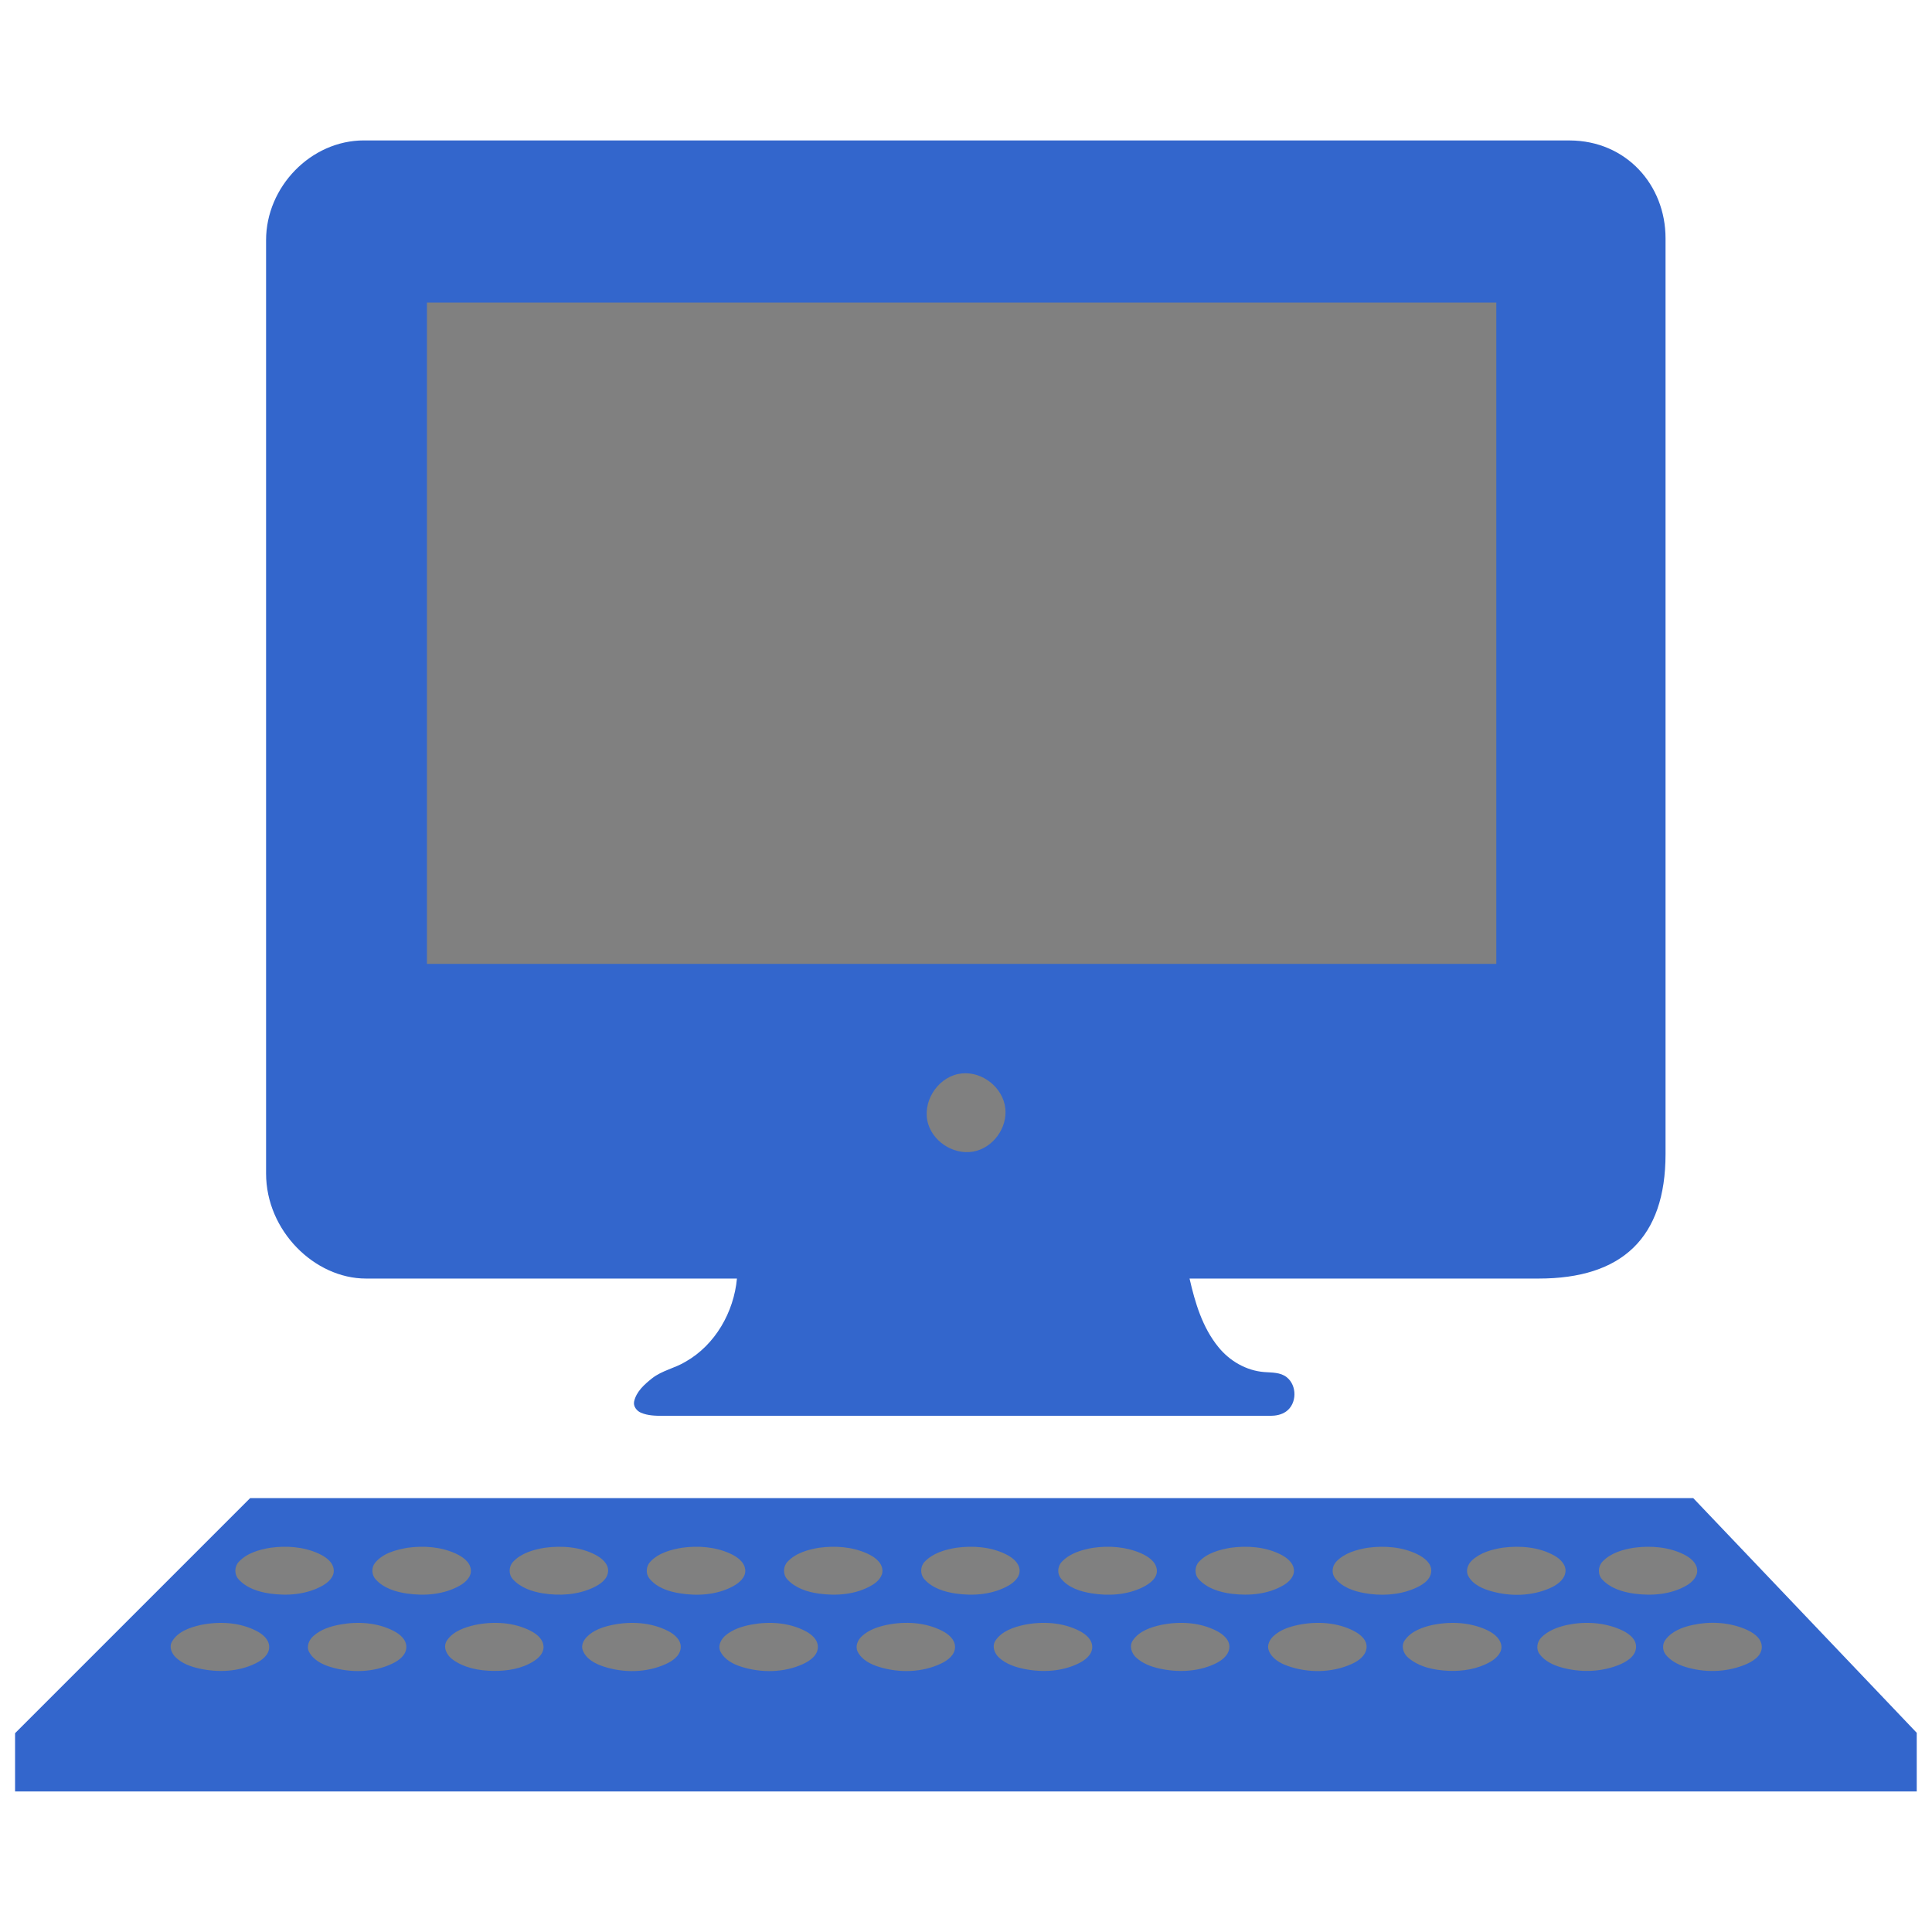
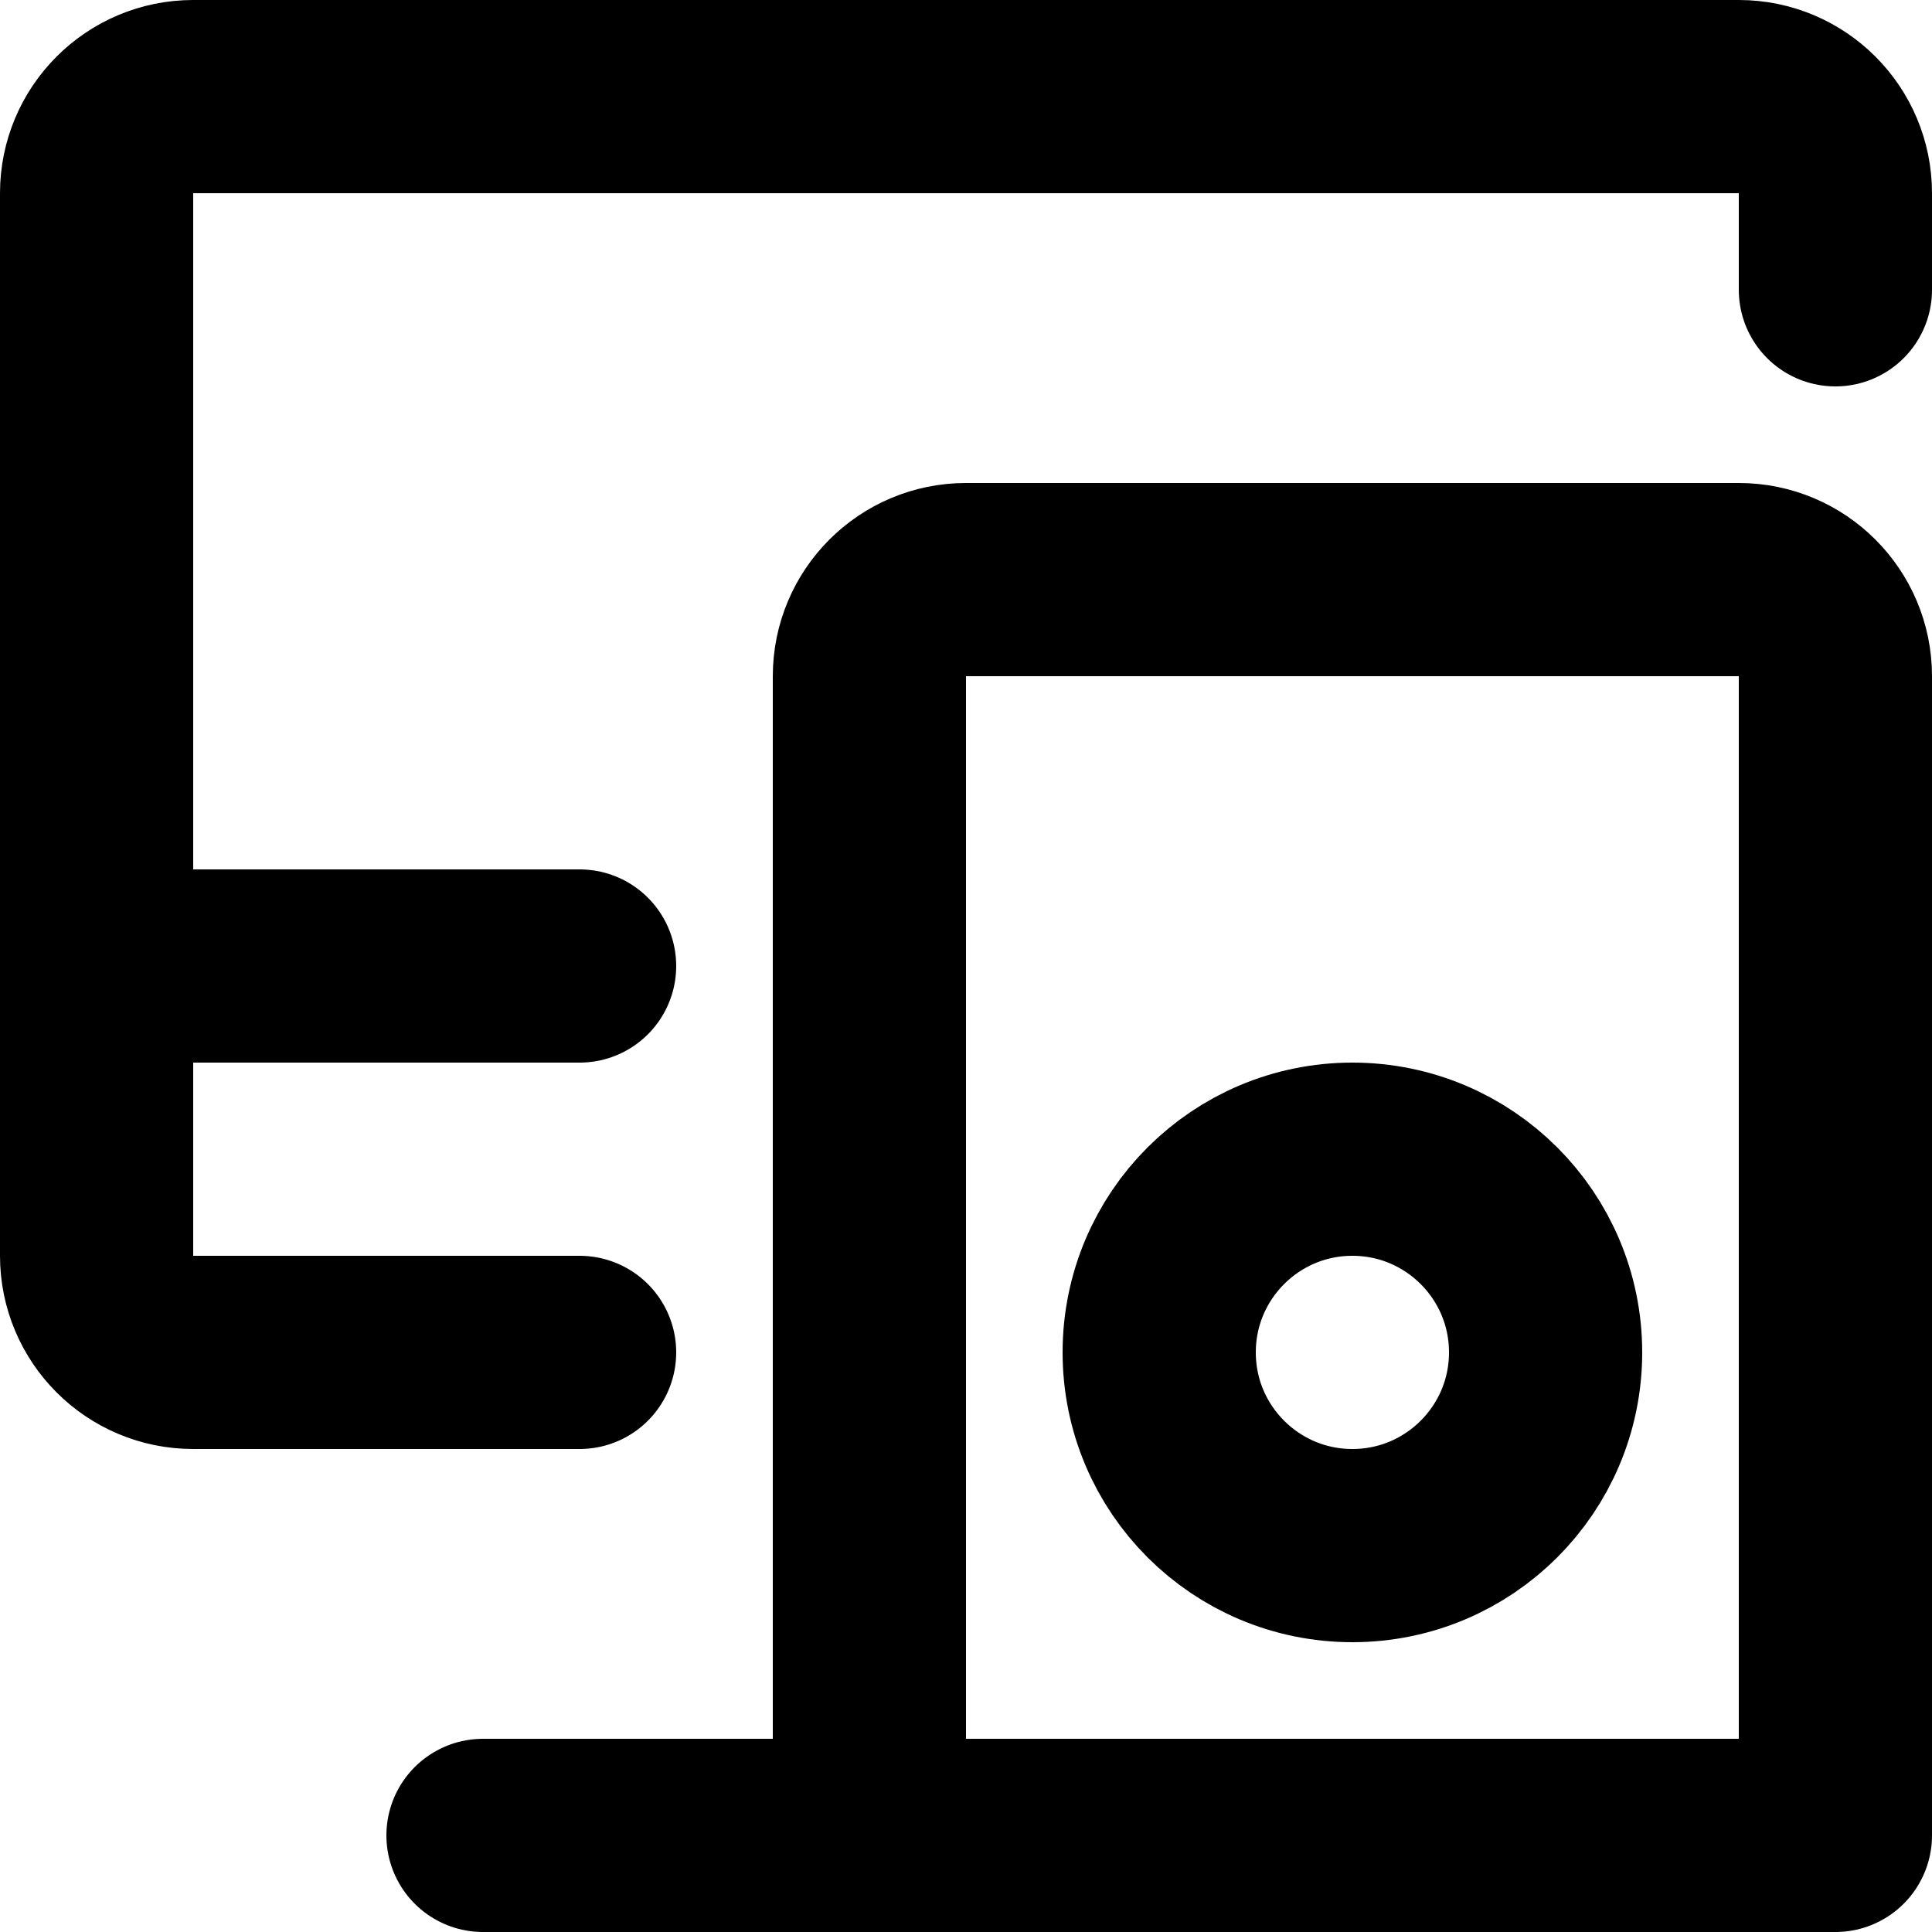
- <svg xmlns="http://www.w3.org/2000/svg" viewBox="0 0 1000 1000">
-   <path d="m129.6 775.4h746.8l115.7 121.5v30.35h-984.3v-30.15l121.7-121.7m58.88-702.7h624.1c29.18.11 49.6 22.97 49.6 50.65v474c0 43.48-22.66 64.43-65.67 64.43h-180.7c2.86 12.51 6.64 25.29 14.89 35.41 5.79 7.21 14.42 12.24 23.72 12.98 3.94.32 8.33.05 11.66 2.66 5.46 4.27 5.37 13.76-.31 17.77-2.4 1.7-5.39 2.23-8.25 2.23h-314c-3.95 0-8.06-.04-11.74-1.64-2.16-.94-4-3.32-3.46-5.78 1.14-5.16 5.32-8.84 9.27-11.98 5.15-4.08 11.82-5.23 17.36-8.61 15.35-8.71 24.99-25.69 26.59-43.04h-192c-26.6 0-51.72-24.72-51.72-54.39v-483.1c0-27.49 23.1-51.61 50.66-51.61z" fill="#36c" />
-   <path d="m876 841.1c-5.21 1.14-10.71 3.21-14 7.68-1.7 2.3-1.54 5.63.29 7.82 2.51 3 6.09 4.92 9.74 6.09 9.98 3.18 21.13 2.98 30.89-.92 4.08-1.63 9.09-4.56 8.98-9.42-.11-4.77-4.97-7.69-9.02-9.32-8.46-3.42-18.01-3.88-26.88-1.93zm-65.01-.01c-4.8 1.11-9.72 2.9-13.24 6.49-2.16 2.21-2.82 5.93-.92 8.52 2.68 3.66 6.98 5.71 11.24 6.92 9.52 2.69 19.96 2.53 29.23-1.01 4.28-1.64 9.52-4.61 9.53-9.66.01-4.47-4.48-7.34-8.26-8.97-8.62-3.71-18.44-4.21-27.58-2.29m-69.05-.12c-5.48 1.17-11.4 3.2-14.8 7.97-2.12 2.97-.83 6.9 1.76 9.1 5.7 4.86 13.42 6.43 20.68 6.77 7.45.34 15.24-.89 21.8-4.64 3.07-1.76 6.45-4.92 5.65-8.78-.84-4.05-4.76-6.57-8.33-8.11-8.37-3.6-17.88-4.04-26.76-2.31m-69.96.07c-4.63.98-9.38 2.55-12.89 5.85-1.89 1.78-3.39 4.58-2.43 7.26 1.53 4.28 5.82 6.7 9.85 8.13 10.59 3.75 22.75 3.64 33.05-.97 3.38-1.51 7.15-4.06 7.73-8.06.61-4.28-3.19-7.35-6.54-9.08-8.77-4.51-19.2-5.06-28.77-3.13m-71 .01c-5.42 1.21-11.36 3.19-14.63 8.03-1.95 2.89-.7 6.63 1.65 8.81 3.3 3.07 7.66 4.75 12 5.72 9.42 2.11 19.7 1.77 28.55-2.28 3.38-1.55 7.12-4.09 7.72-8.09.63-4.25-3.18-7.35-6.51-9.07-8.77-4.54-19.21-5.05-28.78-3.12m-71-.01c-5.44 1.2-11.36 3.21-14.67 8.03-1.99 2.91-.65 6.61 1.69 8.82 3.61 3.39 8.49 5.02 13.26 5.98 9.29 1.86 19.4 1.33 27.97-2.88 3.31-1.62 7.15-4.4 7.11-8.56-.04-3.92-3.46-6.65-6.59-8.26-8.77-4.51-19.2-5.07-28.77-3.13m-71 0c-4.64.98-9.35 2.59-12.89 5.86-2.13 1.98-3.58 5.21-2.14 8.05 2.17 4.28 6.79 6.54 11.15 7.87 10.43 3.19 22.24 2.92 32.14-1.84 3.32-1.6 7.12-4.39 7.08-8.55-.03-3.92-3.44-6.65-6.57-8.26-8.77-4.52-19.21-5.07-28.77-3.13m-70.06-.16c-4.75.88-9.55 2.42-13.31 5.54-2.39 1.98-4.25 5.42-2.66 8.52 2.19 4.27 6.78 6.56 11.13 7.89 10.2 3.11 21.7 2.96 31.48-1.49 3.55-1.62 7.79-4.47 7.77-8.91-.02-3.92-3.44-6.64-6.58-8.26-8.48-4.37-18.54-5.01-27.83-3.29m-71.94.17c-4.83 1.03-9.89 2.66-13.37 6.34-1.64 1.73-2.92 4.31-1.99 6.76 1.74 4.57 6.43 7 10.76 8.43 10.37 3.41 22.18 3.28 32.18-1.24 3.37-1.52 7.21-4.05 7.74-8.05.57-4.28-3.16-7.39-6.55-9.12-8.78-4.47-19.21-5.07-28.77-3.12m-71-.01c-5.4 1.25-11.37 3.2-14.63 8.04-2.27 3.37-.17 7.56 2.73 9.73 6.13 4.57 14.02 5.98 21.47 6.05 7.07.06 14.49-1.12 20.57-4.94 2.59-1.63 5.28-4.11 5.21-7.49-.08-3.93-3.43-6.63-6.58-8.26-8.76-4.53-19.2-5.04-28.77-3.13m-70.06-.16c-4.97.92-10.04 2.56-13.83 6.03-2.13 1.96-3.6 5.24-2.15 8.04 2.2 4.24 6.78 6.56 11.15 7.88 10.44 3.14 22.25 2.96 32.15-1.83 3.33-1.61 7.12-4.4 7.08-8.57-.03-3.93-3.43-6.64-6.56-8.26-8.48-4.39-18.56-5-27.84-3.29m-71.94.17c-5.62 1.29-11.97 3.37-15 8.73-1.59 2.82-.07 6.12 2.02 8.12 3.25 3.12 7.66 4.73 12.01 5.7 9.66 2.17 20.26 1.78 29.23-2.61 3.33-1.63 7.13-4.41 7.09-8.57-.04-3.93-3.44-6.63-6.58-8.25-8.77-4.53-19.2-5.03-28.77-3.12m742-39.98c-5.94.9-12.21 2.7-16.5 7.18-2.4 2.51-2.58 6.73-.15 9.31 4.33 4.61 10.68 6.53 16.74 7.33 9.03 1.2 18.78.43 26.81-4.2 2.93-1.69 5.93-4.61 5.56-8.28-.38-3.79-3.81-6.32-6.97-7.88-7.83-3.86-16.92-4.56-25.49-3.46m-68.02-.01c-5.74.89-11.74 2.55-16.09 6.61-2.2 2.05-3.39 5.43-1.82 8.22 2.47 4.4 7.51 6.52 12.12 7.8 9.78 2.71 20.69 2.47 30.05-1.66 3.41-1.5 7.18-3.99 7.98-7.9.81-3.93-2.49-7.15-5.6-8.91-8.01-4.53-17.65-5.28-26.64-4.16m-69.98.05c-5.91.98-12.18 2.74-16.41 7.28-2.11 2.26-2.48 6.03-.52 8.52 3.65 4.62 9.54 6.66 15.12 7.67 8.45 1.53 17.49 1.11 25.52-2.19 4.01-1.65 8.82-4.35 9.12-9.08.27-4.23-3.81-7.2-7.32-8.9-7.86-3.8-16.95-4.44-25.51-3.3m-70.97 0c-5.92 1.01-12.2 2.73-16.44 7.27-2.28 2.44-2.41 6.55-.09 9.06 4.39 4.75 10.9 6.73 17.1 7.5 9.1 1.13 18.93.26 26.96-4.56 2.81-1.69 5.57-4.56 5.18-7.99-.44-3.84-3.97-6.39-7.23-7.98-7.84-3.83-16.93-4.44-25.48-3.3m-71.01 0c-5.91 1-12.15 2.76-16.42 7.27-2.16 2.28-2.49 6.04-.54 8.52 3.81 4.87 10.06 6.85 15.9 7.8 8.89 1.45 18.5.87 26.69-3.22 3.49-1.74 7.66-4.77 7.13-9.07-.53-4.36-4.82-7.02-8.59-8.62-7.57-3.2-16.07-3.8-24.17-2.68m-71.01 0c-5.92.98-12.14 2.77-16.41 7.27-2.33 2.46-2.38 6.53-.1 9.06 4.14 4.6 10.36 6.53 16.25 7.38 9.13 1.32 18.99.54 27.19-4.07 3.04-1.71 6.22-4.64 5.8-8.37-.43-3.84-3.98-6.38-7.23-7.97-7.85-3.83-16.94-4.44-25.5-3.3m-71 0c-5.91.98-12.17 2.75-16.4 7.28-2.3 2.47-2.41 6.53-.11 9.05 4.16 4.56 10.34 6.57 16.24 7.39 9.36 1.31 19.53.53 27.82-4.46 2.8-1.68 5.59-4.55 5.18-7.98-.49-4.11-4.38-6.71-7.89-8.3-7.72-3.5-16.51-4.11-24.84-2.98m-70.98 0c-5.92 1.01-12.21 2.72-16.44 7.27-2.11 2.26-2.48 6.04-.53 8.52 3.81 4.87 10.07 6.88 15.9 7.81 9.12 1.46 19.01.85 27.33-3.58 3.27-1.74 6.9-4.71 6.45-8.74-.46-4.1-4.38-6.71-7.88-8.3-7.71-3.5-16.51-4.12-24.83-2.98m-71.03 0c-5.91.99-12.15 2.75-16.4 7.27-2.31 2.45-2.41 6.55-.1 9.06 4 4.34 9.83 6.35 15.46 7.26 8.66 1.39 17.92.84 25.98-2.89 3.55-1.65 7.56-4.26 7.83-8.5.26-3.96-3.38-6.89-6.61-8.57-7.97-4.15-17.36-4.78-26.16-3.63m-70.97 0c-6.12 1.07-12.82 2.8-16.9 7.85-1.98 2.45-1.78 6.19.33 8.52 4.14 4.58 10.39 6.5 16.3 7.35 9.13 1.31 18.99.52 27.18-4.08 3.04-1.71 6.22-4.63 5.79-8.36-.48-4.1-4.38-6.69-7.87-8.29-7.71-3.52-16.51-4.12-24.83-2.99m-71.02 0c-5.91.97-12.17 2.76-16.4 7.29-2.31 2.47-2.4 6.52-.11 9.04 4.16 4.57 10.35 6.54 16.25 7.38 9.13 1.3 18.98.52 27.19-4.07 3.04-1.7 6.24-4.65 5.81-8.36-.47-4.11-4.38-6.7-7.89-8.3-7.72-3.52-16.52-4.11-24.85-2.98m355.9-245.2c-11.16 2.37-18.84 15.02-15.44 25.94 3.16 10.15 14.9 16.8 25.21 13.76 9.84-2.9 16.64-13.78 14.36-23.91-2.35-10.47-13.52-18.04-24.13-15.79zm-274.9-399.3v342.3h553.5v-342.3z" fill="#808080" />
+ <svg xmlns="http://www.w3.org/2000/svg" class="w-[45px] h-[45px] text-blue-500 dark:text-white" aria-hidden="true" fill="none" viewBox="0 0 20 20">
+   <path stroke="currentColor" stroke-linecap="round" stroke-linejoin="round" stroke-width="2" d="M6 14H2a1 1 0 0 1-1-1V2a1 1 0 0 1 1-1h16a1 1 0 0 1 1 1v1M5 19h5m-9-9h5m4-4h8a1 1 0 0 1 1 1v12H9V7a1 1 0 0 1 1-1Zm6 8a2 2 0 1 1-4 0 2 2 0 0 1 4 0Z" />
</svg>
